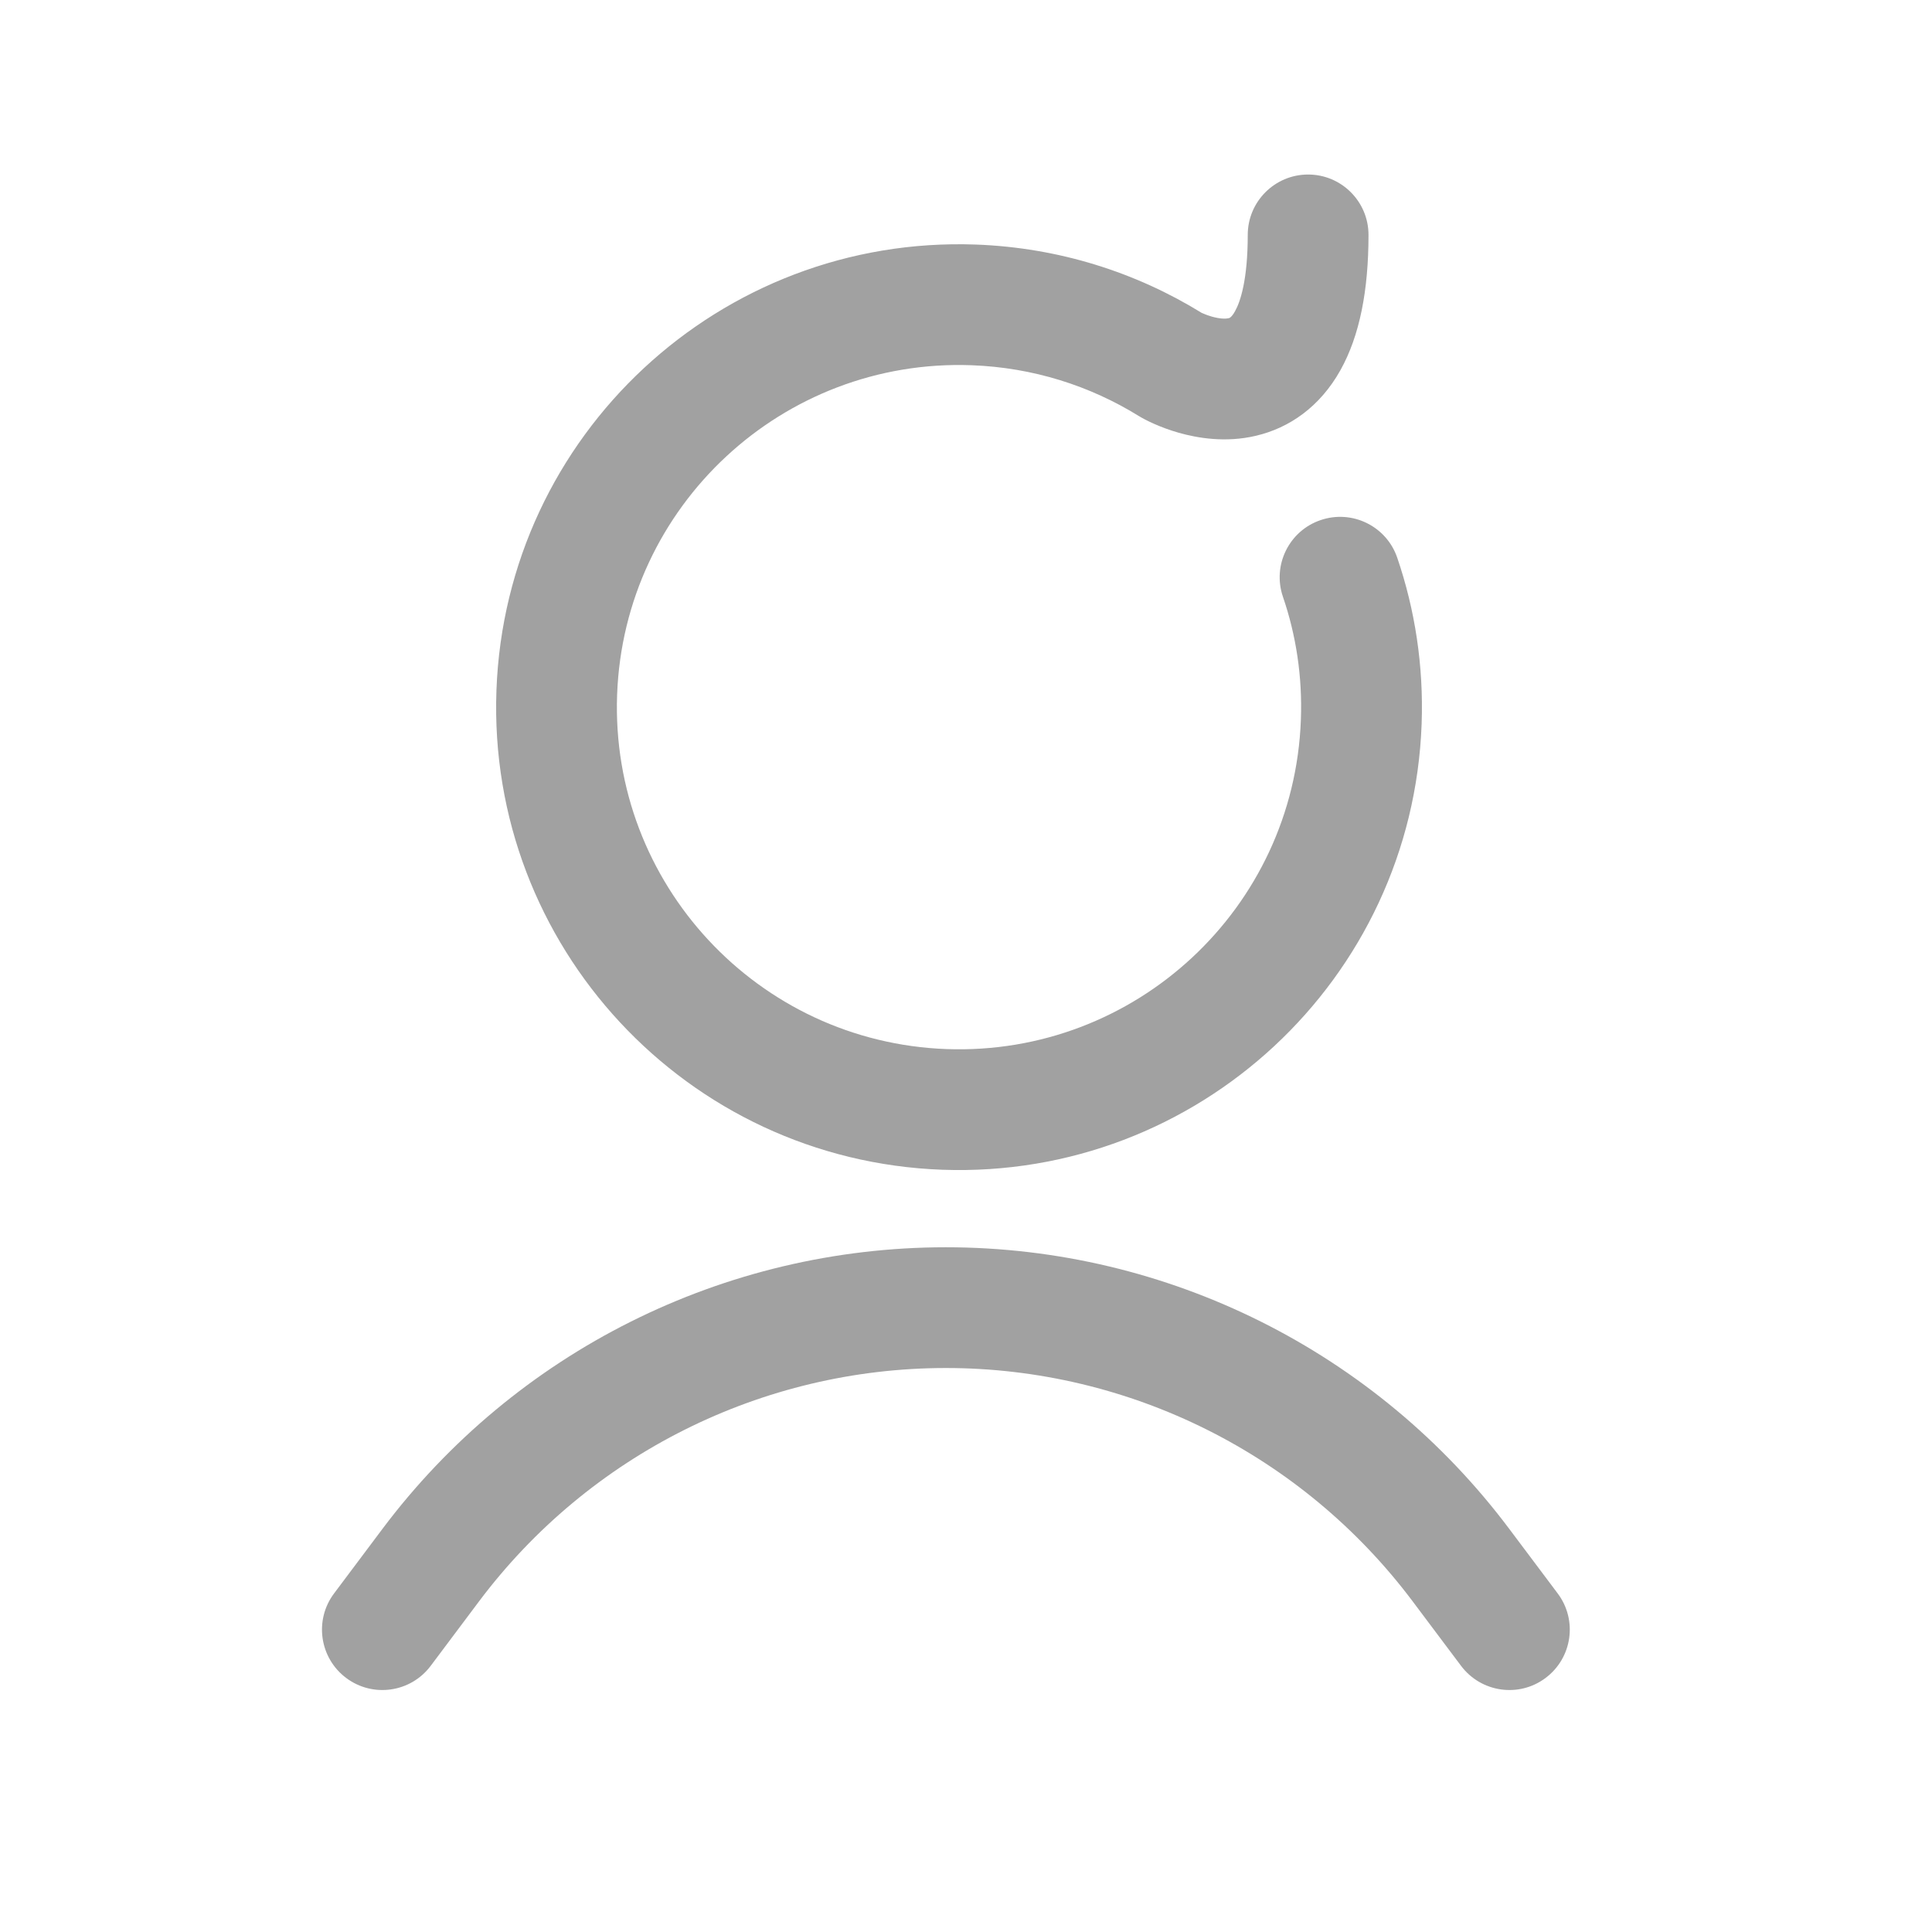
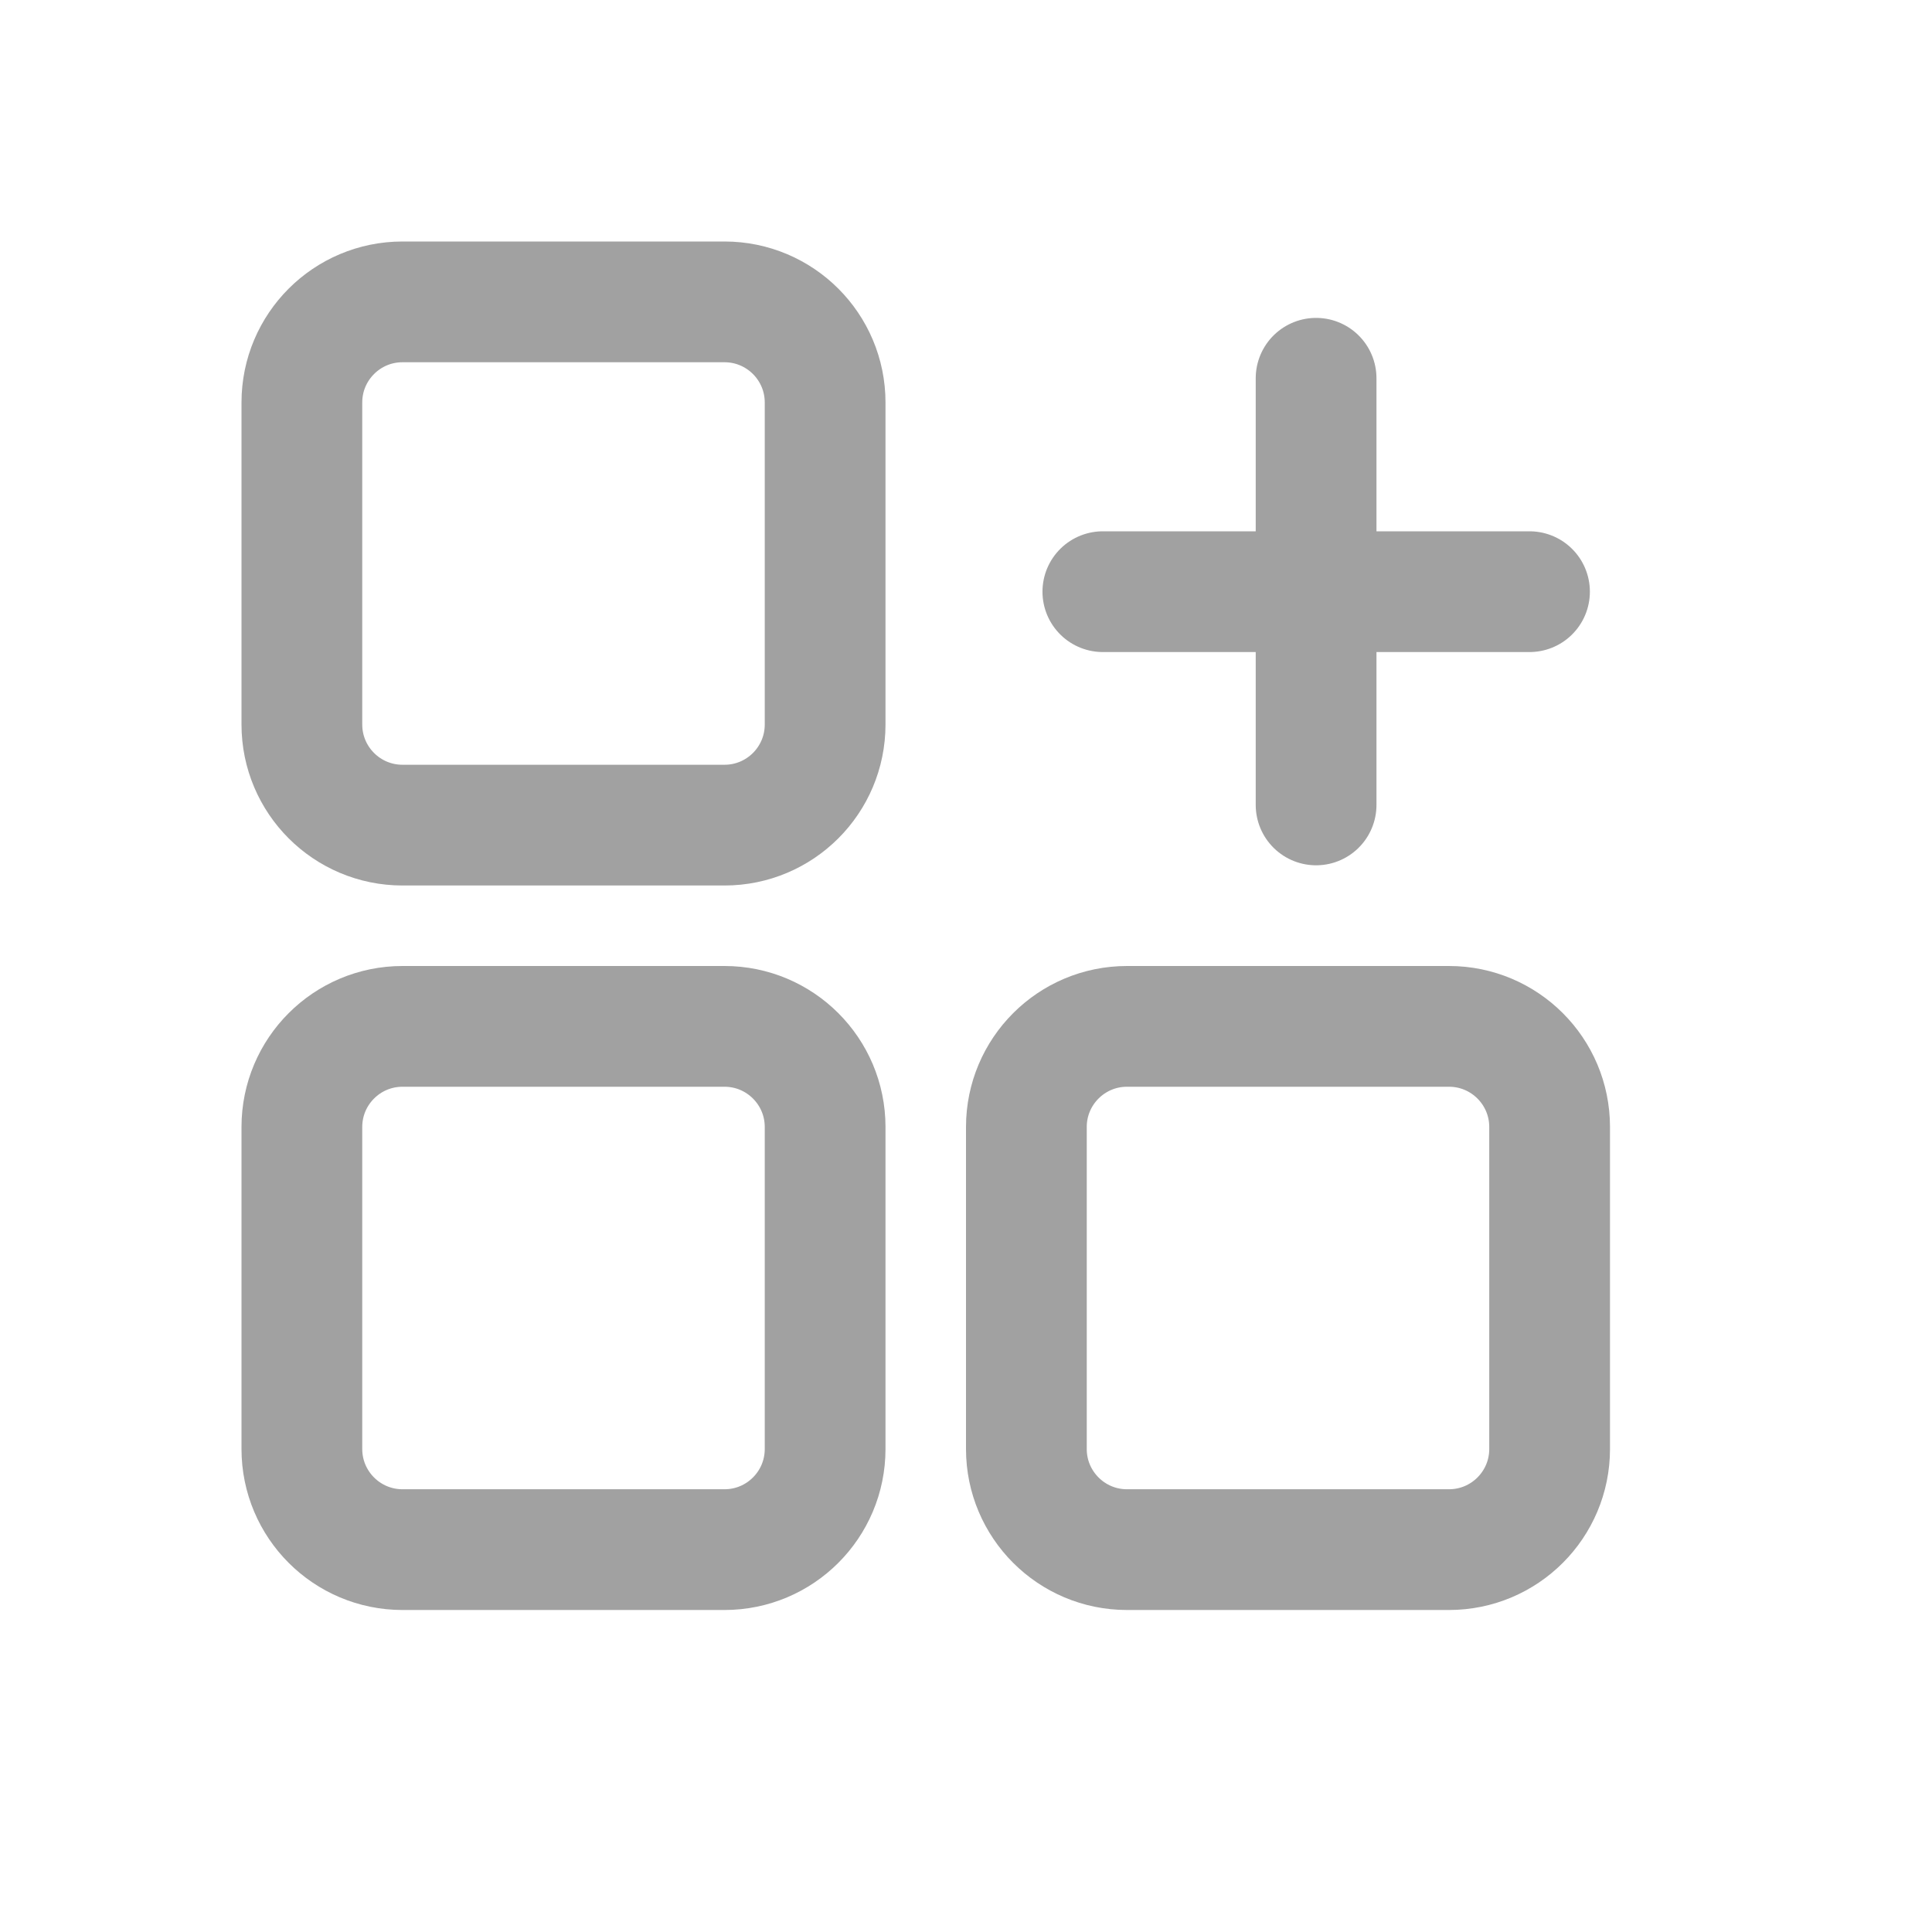
<svg xmlns="http://www.w3.org/2000/svg" width="24" height="24" viewBox="0 0 24 24" fill="none">
-   <path fill-rule="evenodd" clip-rule="evenodd" d="M11.758 13.032C9.413 12.946 7.581 10.975 7.666 8.63C7.752 6.284 9.723 4.452 12.068 4.537C12.833 4.565 13.541 4.793 14.147 5.168C14.231 5.22 14.413 5.31 14.643 5.376C14.873 5.441 15.224 5.503 15.603 5.413C16.015 5.316 16.395 5.056 16.651 4.599C16.89 4.171 17 3.611 17 2.918C17 2.504 16.664 2.168 16.25 2.168C15.836 2.168 15.5 2.504 15.5 2.918C15.5 3.475 15.408 3.749 15.342 3.866C15.296 3.949 15.267 3.953 15.26 3.953L15.259 3.953C15.223 3.962 15.153 3.961 15.054 3.933C14.992 3.915 14.947 3.895 14.931 3.888C14.927 3.886 14.925 3.885 14.925 3.885C14.925 3.885 14.926 3.886 14.93 3.888C14.11 3.382 13.152 3.076 12.123 3.038C8.949 2.923 6.283 5.402 6.167 8.575C6.051 11.749 8.53 14.415 11.704 14.531C14.877 14.646 17.544 12.168 17.66 8.994C17.686 8.273 17.578 7.575 17.357 6.928C17.223 6.536 16.797 6.327 16.405 6.461C16.013 6.594 15.803 7.021 15.937 7.413C16.1 7.889 16.18 8.404 16.16 8.94C16.075 11.285 14.104 13.117 11.758 13.032ZM5.949 19.895C7.318 18.069 9.468 16.994 11.75 16.994C14.031 16.994 16.18 18.068 17.549 19.893L18.15 20.694C18.399 21.025 18.869 21.093 19.2 20.844C19.532 20.595 19.599 20.125 19.35 19.794L18.749 18.993C17.097 16.79 14.504 15.494 11.75 15.494C8.995 15.494 6.402 16.791 4.749 18.995L4.15 19.794C3.901 20.125 3.969 20.596 4.3 20.844C4.632 21.093 5.102 21.025 5.35 20.694L5.949 19.895Z" fill="#A1A1A1" />
+   <rect x="3.75" y="3.75" width="6.5" height="6.5" rx="1.25" stroke="#A1A1A1" stroke-width="1.5" />
+   <rect x="3.75" y="12.75" width="6.5" height="6.5" rx="1.25" stroke="#A1A1A1" stroke-width="1.5" />
+   <rect x="12.75" y="12.75" width="6.5" height="6.5" rx="1.25" stroke="#A1A1A1" stroke-width="1.5" />
+   <path d="M13.7 7.35H19" stroke="#A1A1A1" stroke-width="1.5" stroke-linecap="round" />
+   <path d="M16.349 4.699L16.349 9.999" stroke="#A1A1A1" stroke-width="1.5" stroke-linecap="round" />
</svg>
